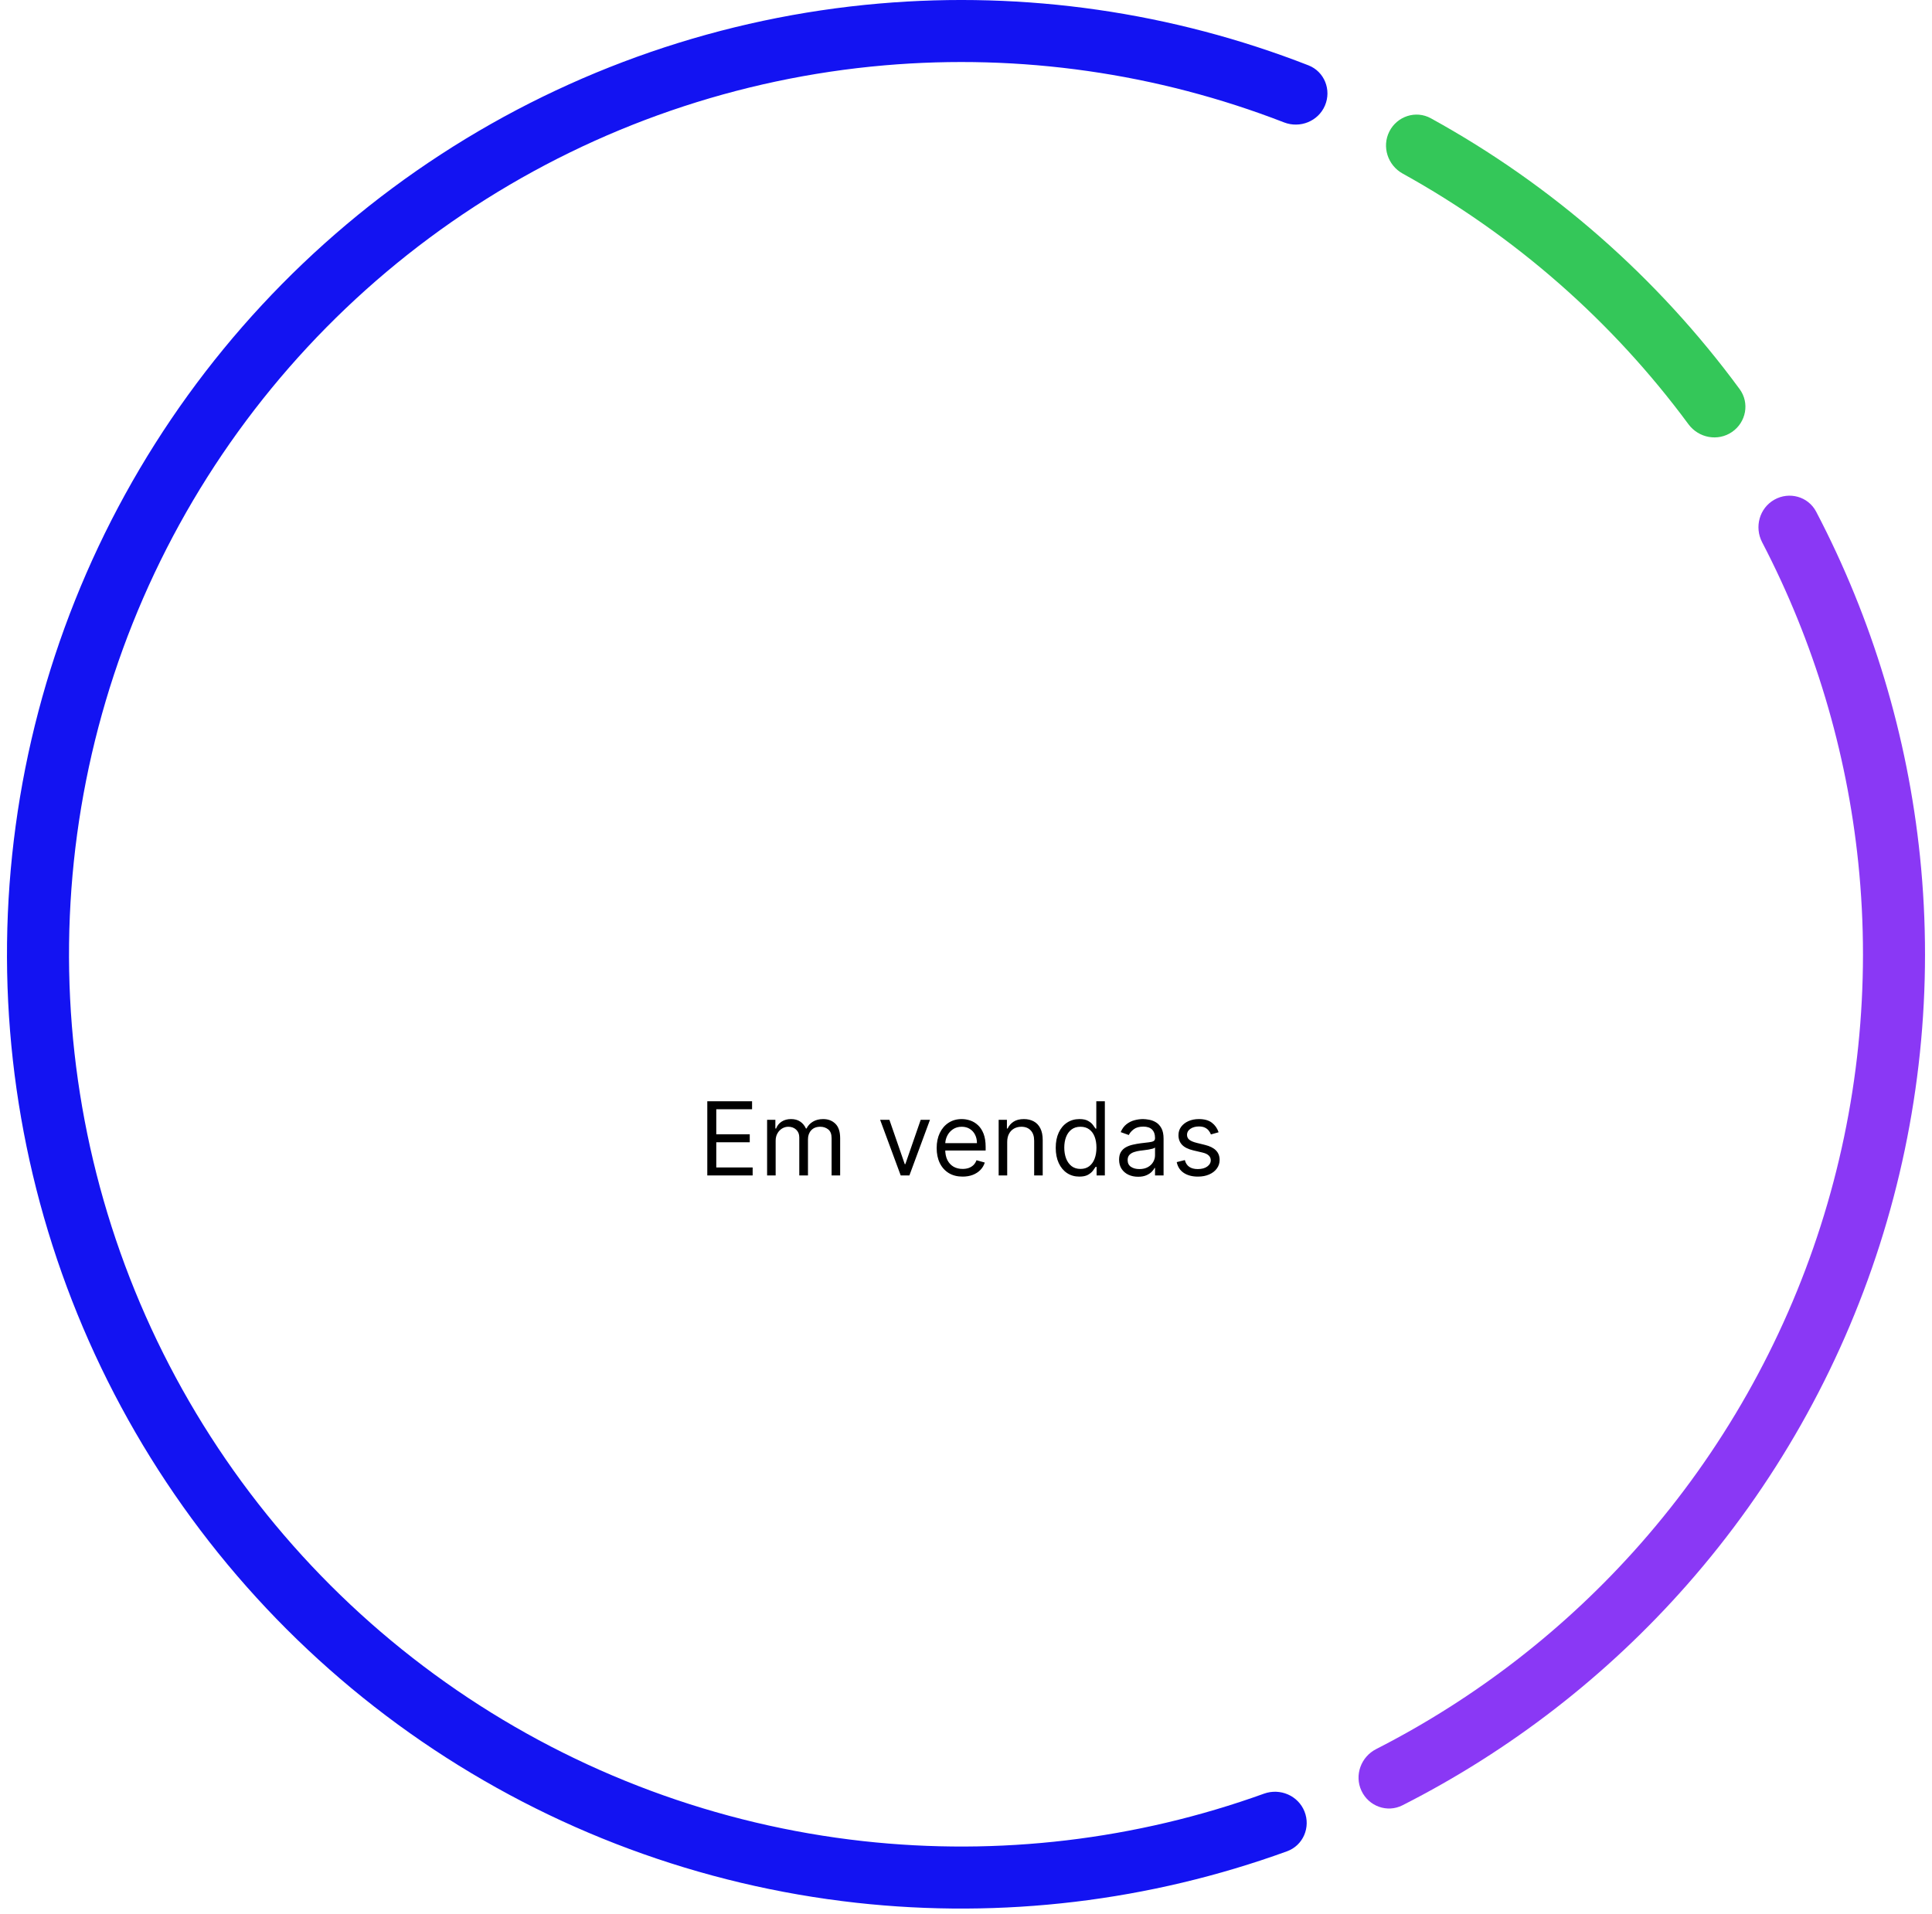
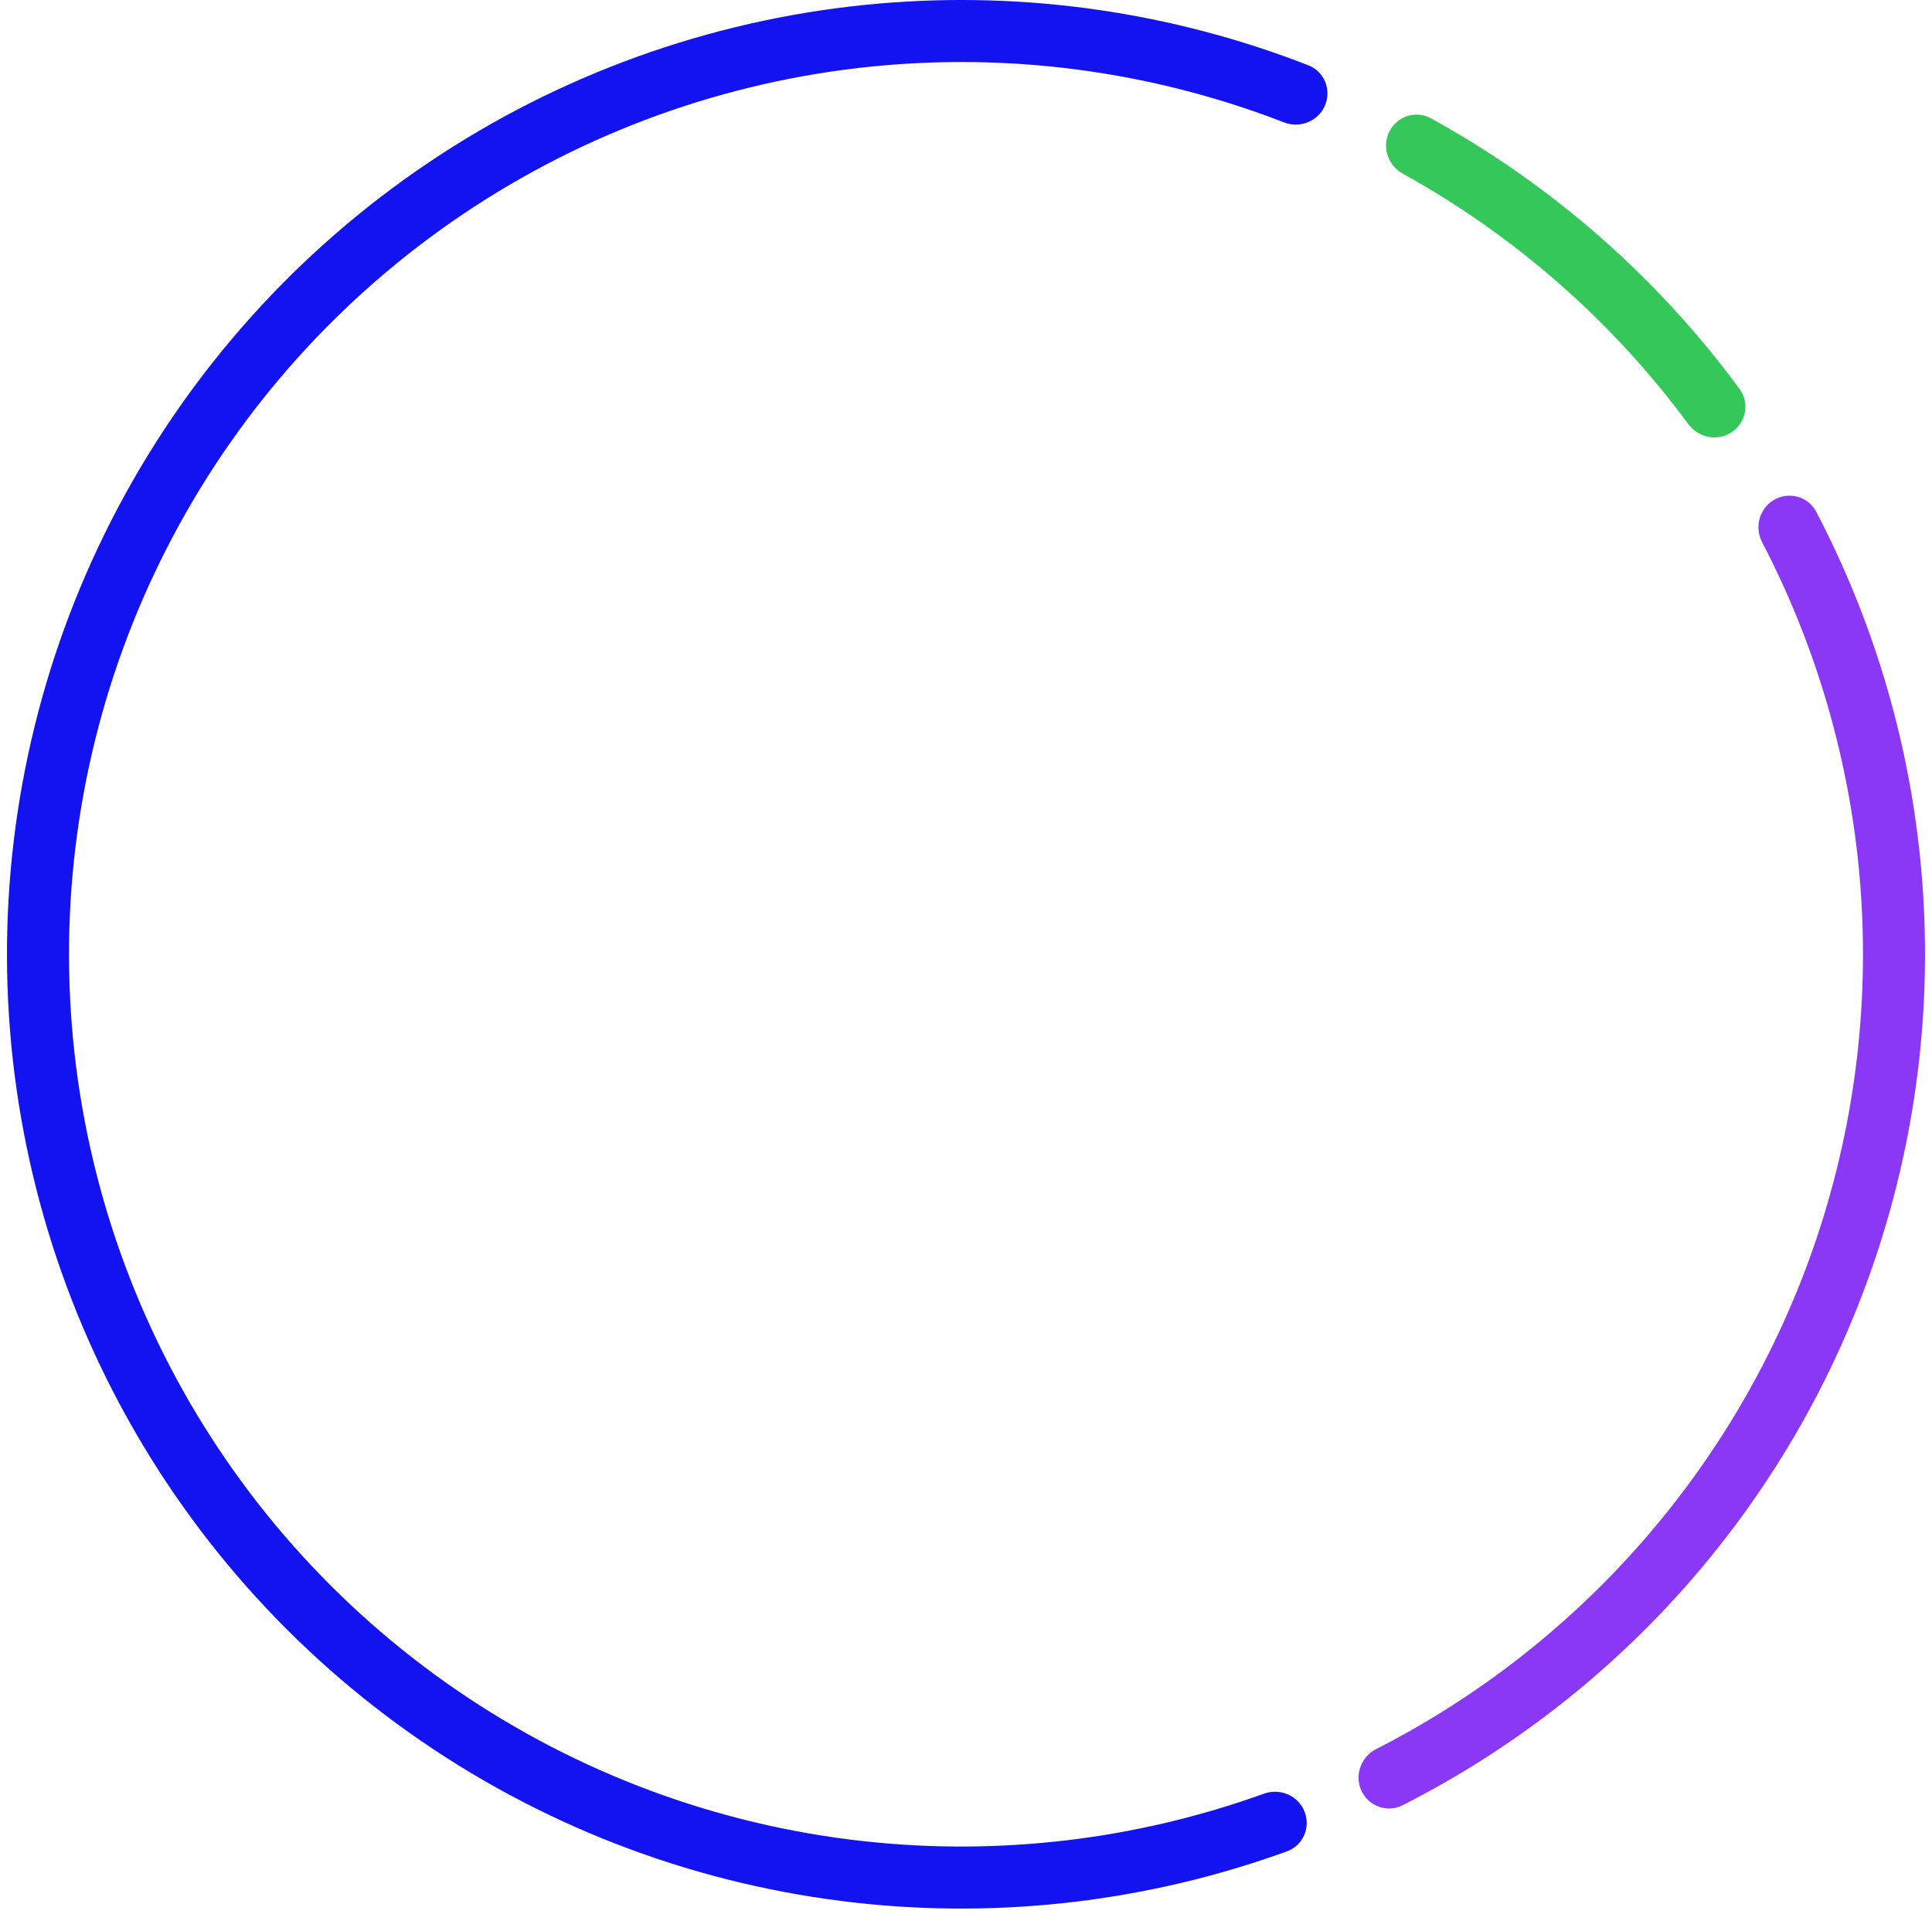
<svg xmlns="http://www.w3.org/2000/svg" width="214" height="212" viewBox="0 0 214 212" fill="none">
-   <path d="M78.344 130.215V121.996H83.304V122.879H79.339V125.656H83.047V126.539H79.339V129.332H83.368V130.215H78.344ZM84.969 130.215V124.051H85.884V125.014H85.965C86.093 124.685 86.3 124.429 86.587 124.247C86.873 124.063 87.217 123.97 87.618 123.97C88.025 123.97 88.363 124.063 88.633 124.247C88.906 124.429 89.119 124.685 89.271 125.014H89.336C89.493 124.696 89.73 124.443 90.046 124.255C90.362 124.065 90.74 123.97 91.182 123.97C91.733 123.97 92.183 124.143 92.534 124.488C92.885 124.831 93.06 125.364 93.06 126.089V130.215H92.113V126.089C92.113 125.635 91.988 125.31 91.739 125.114C91.491 124.919 91.198 124.821 90.861 124.821C90.427 124.821 90.091 124.952 89.853 125.215C89.615 125.474 89.496 125.803 89.496 126.202V130.215H88.533V125.993C88.533 125.643 88.419 125.36 88.192 125.146C87.964 124.93 87.671 124.821 87.313 124.821C87.067 124.821 86.837 124.887 86.623 125.018C86.411 125.149 86.24 125.331 86.109 125.564C85.981 125.794 85.916 126.06 85.916 126.362V130.215H84.969ZM103.01 124.051L100.731 130.215H99.768L97.488 124.051H98.516L100.217 128.963H100.281L101.983 124.051H103.01ZM106.624 130.343C106.03 130.343 105.518 130.212 105.087 129.95C104.659 129.685 104.328 129.316 104.096 128.842C103.866 128.366 103.751 127.812 103.751 127.181C103.751 126.55 103.866 125.993 104.096 125.512C104.328 125.027 104.652 124.65 105.067 124.38C105.484 124.107 105.971 123.97 106.528 123.97C106.849 123.97 107.166 124.024 107.479 124.131C107.792 124.238 108.077 124.412 108.333 124.653C108.59 124.891 108.795 125.207 108.947 125.6C109.1 125.993 109.176 126.477 109.176 127.053V127.454H104.425V126.635H108.213C108.213 126.287 108.144 125.977 108.004 125.704C107.868 125.431 107.673 125.216 107.418 125.058C107.167 124.9 106.87 124.821 106.528 124.821C106.15 124.821 105.824 124.915 105.548 125.102C105.276 125.287 105.065 125.528 104.918 125.825C104.771 126.122 104.698 126.44 104.698 126.78V127.325C104.698 127.791 104.778 128.186 104.938 128.509C105.102 128.83 105.328 129.075 105.617 129.244C105.906 129.41 106.241 129.492 106.624 129.492C106.873 129.492 107.097 129.458 107.298 129.388C107.501 129.316 107.677 129.209 107.824 129.067C107.971 128.923 108.085 128.743 108.165 128.529L109.08 128.786C108.984 129.097 108.822 129.369 108.594 129.605C108.367 129.838 108.086 130.02 107.752 130.151C107.417 130.279 107.041 130.343 106.624 130.343ZM111.564 126.507V130.215H110.617V124.051H111.532V125.014H111.612C111.757 124.701 111.976 124.449 112.27 124.259C112.565 124.067 112.945 123.97 113.41 123.97C113.827 123.97 114.193 124.056 114.506 124.227C114.819 124.396 115.062 124.653 115.236 124.998C115.41 125.34 115.497 125.774 115.497 126.298V130.215H114.55V126.362C114.55 125.878 114.424 125.501 114.173 125.231C113.921 124.958 113.576 124.821 113.137 124.821C112.835 124.821 112.565 124.887 112.326 125.018C112.091 125.149 111.905 125.34 111.769 125.592C111.632 125.843 111.564 126.148 111.564 126.507ZM119.555 130.343C119.041 130.343 118.588 130.214 118.195 129.954C117.801 129.692 117.494 129.323 117.272 128.846C117.05 128.367 116.939 127.802 116.939 127.149C116.939 126.501 117.05 125.94 117.272 125.463C117.494 124.987 117.803 124.619 118.199 124.36C118.595 124.1 119.052 123.97 119.571 123.97C119.972 123.97 120.289 124.037 120.522 124.171C120.758 124.302 120.937 124.452 121.06 124.621C121.186 124.786 121.283 124.923 121.353 125.03H121.433V121.996H122.38V130.215H121.465V129.268H121.353C121.283 129.38 121.184 129.522 121.056 129.693C120.928 129.862 120.744 130.013 120.506 130.147C120.268 130.278 119.951 130.343 119.555 130.343ZM119.683 129.492C120.063 129.492 120.384 129.394 120.647 129.196C120.909 128.995 121.108 128.718 121.245 128.365C121.381 128.009 121.449 127.598 121.449 127.133C121.449 126.673 121.382 126.27 121.249 125.925C121.115 125.577 120.917 125.307 120.655 125.114C120.392 124.919 120.069 124.821 119.683 124.821C119.282 124.821 118.948 124.924 118.68 125.13C118.415 125.334 118.216 125.611 118.082 125.961C117.951 126.309 117.886 126.699 117.886 127.133C117.886 127.572 117.952 127.97 118.086 128.329C118.223 128.685 118.423 128.968 118.688 129.179C118.956 129.388 119.288 129.492 119.683 129.492ZM126.06 130.359C125.67 130.359 125.315 130.286 124.997 130.139C124.678 129.989 124.426 129.773 124.238 129.492C124.051 129.209 123.957 128.866 123.957 128.465C123.957 128.112 124.027 127.826 124.166 127.606C124.305 127.384 124.491 127.21 124.724 127.085C124.957 126.959 125.213 126.865 125.494 126.804C125.778 126.74 126.063 126.689 126.349 126.651C126.724 126.603 127.027 126.567 127.26 126.543C127.496 126.516 127.667 126.472 127.774 126.41C127.884 126.349 127.938 126.242 127.938 126.089V126.057C127.938 125.661 127.83 125.354 127.613 125.134C127.399 124.915 127.074 124.805 126.638 124.805C126.186 124.805 125.831 124.904 125.575 125.102C125.318 125.3 125.137 125.512 125.033 125.736L124.134 125.415C124.294 125.041 124.509 124.749 124.776 124.54C125.046 124.329 125.341 124.182 125.659 124.099C125.98 124.013 126.296 123.97 126.606 123.97C126.804 123.97 127.031 123.995 127.288 124.043C127.548 124.088 127.798 124.183 128.039 124.328C128.282 124.472 128.484 124.69 128.645 124.982C128.805 125.273 128.885 125.664 128.885 126.154V130.215H127.938V129.38H127.89C127.826 129.514 127.719 129.657 127.569 129.81C127.419 129.962 127.22 130.092 126.971 130.199C126.722 130.306 126.419 130.359 126.06 130.359ZM126.205 129.509C126.579 129.509 126.895 129.435 127.152 129.288C127.411 129.141 127.607 128.951 127.738 128.718C127.871 128.485 127.938 128.24 127.938 127.984V127.117C127.898 127.165 127.81 127.209 127.674 127.249C127.54 127.287 127.385 127.32 127.208 127.35C127.034 127.376 126.864 127.4 126.698 127.422C126.535 127.44 126.403 127.457 126.301 127.47C126.055 127.502 125.825 127.554 125.611 127.626C125.399 127.696 125.228 127.802 125.097 127.943C124.969 128.083 124.904 128.273 124.904 128.513C124.904 128.842 125.026 129.091 125.27 129.26C125.516 129.426 125.827 129.509 126.205 129.509ZM134.98 125.431L134.13 125.672C134.076 125.53 133.997 125.392 133.893 125.259C133.791 125.122 133.652 125.01 133.475 124.922C133.299 124.833 133.073 124.789 132.797 124.789C132.42 124.789 132.106 124.876 131.854 125.05C131.605 125.221 131.481 125.439 131.481 125.704C131.481 125.94 131.567 126.126 131.738 126.262C131.909 126.398 132.177 126.512 132.54 126.603L133.455 126.828C134.006 126.962 134.417 127.166 134.687 127.442C134.958 127.715 135.093 128.067 135.093 128.497C135.093 128.85 134.991 129.166 134.788 129.444C134.587 129.723 134.306 129.942 133.945 130.102C133.584 130.263 133.164 130.343 132.685 130.343C132.056 130.343 131.536 130.207 131.124 129.934C130.712 129.661 130.451 129.262 130.341 128.738L131.24 128.513C131.326 128.845 131.488 129.094 131.726 129.26C131.966 129.426 132.281 129.509 132.669 129.509C133.11 129.509 133.461 129.415 133.72 129.228C133.982 129.038 134.113 128.81 134.113 128.545C134.113 128.331 134.039 128.152 133.889 128.008C133.739 127.861 133.509 127.751 133.199 127.679L132.171 127.438C131.607 127.304 131.192 127.097 130.927 126.816C130.665 126.532 130.534 126.178 130.534 125.752C130.534 125.405 130.631 125.097 130.827 124.829C131.025 124.562 131.294 124.352 131.633 124.199C131.976 124.047 132.364 123.97 132.797 123.97C133.407 123.97 133.886 124.104 134.234 124.372C134.584 124.639 134.833 124.992 134.98 125.431Z" fill="black" />
  <path d="M146.758 11.697C147.505 9.953 146.699 7.928 144.931 7.238C129.833 1.344 113.566 -1.005 97.388 0.392C80.068 1.889 63.383 7.634 48.814 17.118C34.244 26.603 22.238 39.534 13.86 54.767C5.481 69.999 0.989 87.063 0.78 104.447C0.572 121.831 4.653 138.997 12.664 154.427C20.675 169.856 32.367 183.072 46.705 192.903C61.043 202.734 77.585 208.877 94.864 210.789C111.004 212.574 127.323 210.616 142.558 205.085C144.342 204.438 145.197 202.433 144.492 200.671C143.787 198.909 141.789 198.059 140.004 198.702C125.819 203.815 110.637 205.62 95.62 203.959C79.463 202.172 63.997 196.428 50.591 187.236C37.185 178.043 26.253 165.687 18.763 151.26C11.273 136.834 7.456 120.783 7.651 104.529C7.846 88.276 12.046 72.321 19.88 58.078C27.714 43.836 38.94 31.745 52.562 22.877C66.185 14.009 81.785 8.637 97.979 7.238C113.032 5.938 128.166 8.106 142.224 13.558C143.993 14.244 146.011 13.442 146.758 11.697Z" fill="#1313F2" />
  <path d="M150.803 198.381C151.606 200.1 153.654 200.847 155.346 199.989C167.302 193.922 178.006 185.631 186.876 175.55C196.504 164.608 203.766 151.794 208.205 137.912C212.644 124.029 214.164 109.379 212.671 94.881C211.294 81.523 207.387 68.561 201.168 56.682C200.288 55.002 198.187 54.422 196.535 55.357C194.884 56.291 194.308 58.385 195.184 60.068C200.939 71.12 204.556 83.17 205.835 95.585C207.232 109.141 205.81 122.839 201.66 135.819C197.509 148.799 190.72 160.78 181.718 171.011C173.473 180.381 163.535 188.097 152.436 193.76C150.745 194.622 150 196.661 150.803 198.381Z" fill="#8A38F5" />
  <path d="M191.85 47.852C193.415 46.778 193.817 44.636 192.694 43.107C183.606 30.743 171.935 20.504 158.492 13.104C156.83 12.189 154.758 12.868 153.897 14.559C153.037 16.25 153.714 18.313 155.374 19.232C167.795 26.106 178.591 35.576 187.024 46.997C188.152 48.523 190.285 48.925 191.85 47.852Z" fill="#34C759" />
</svg>
